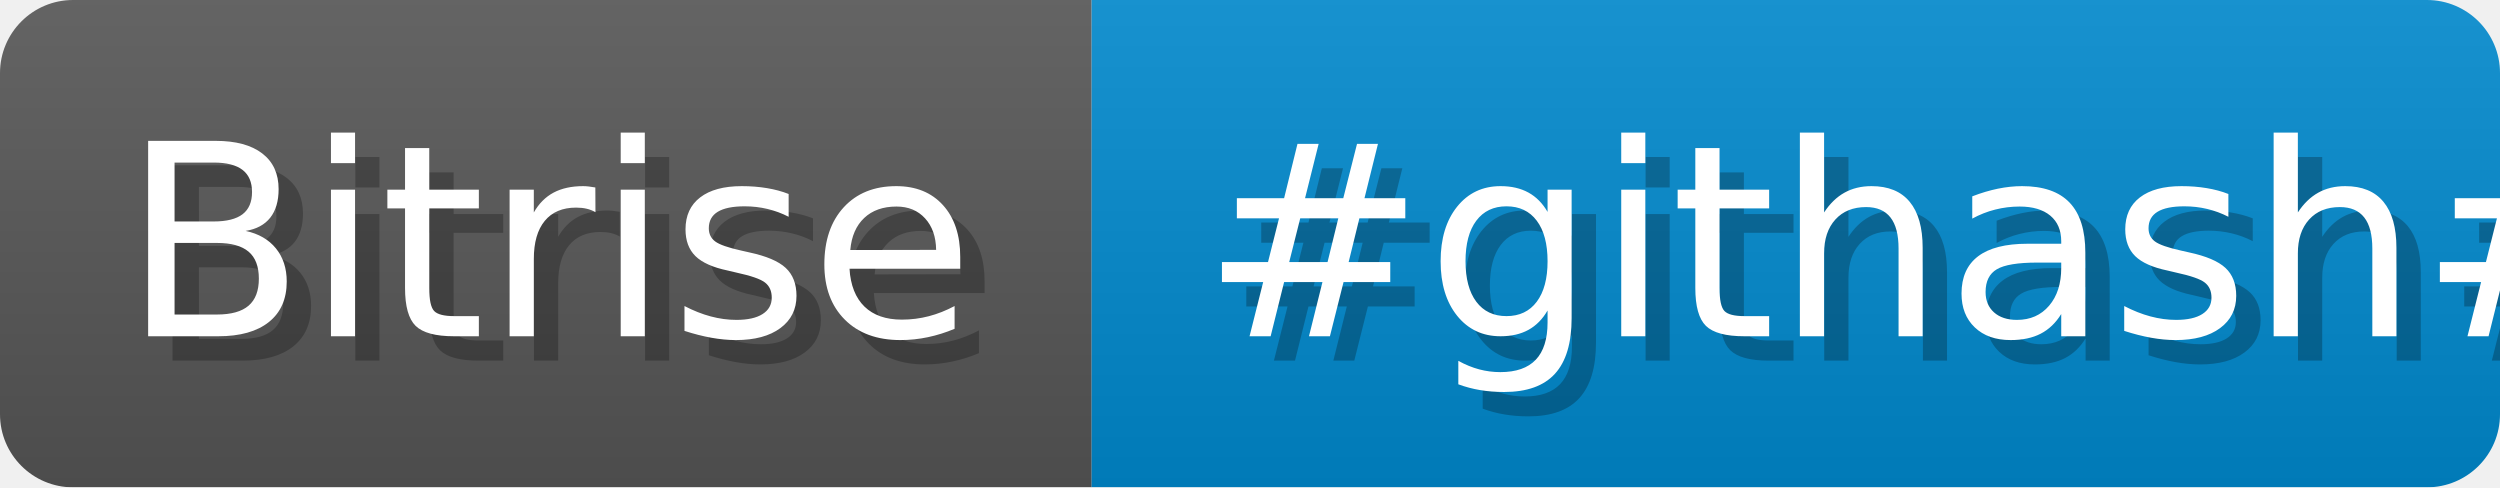
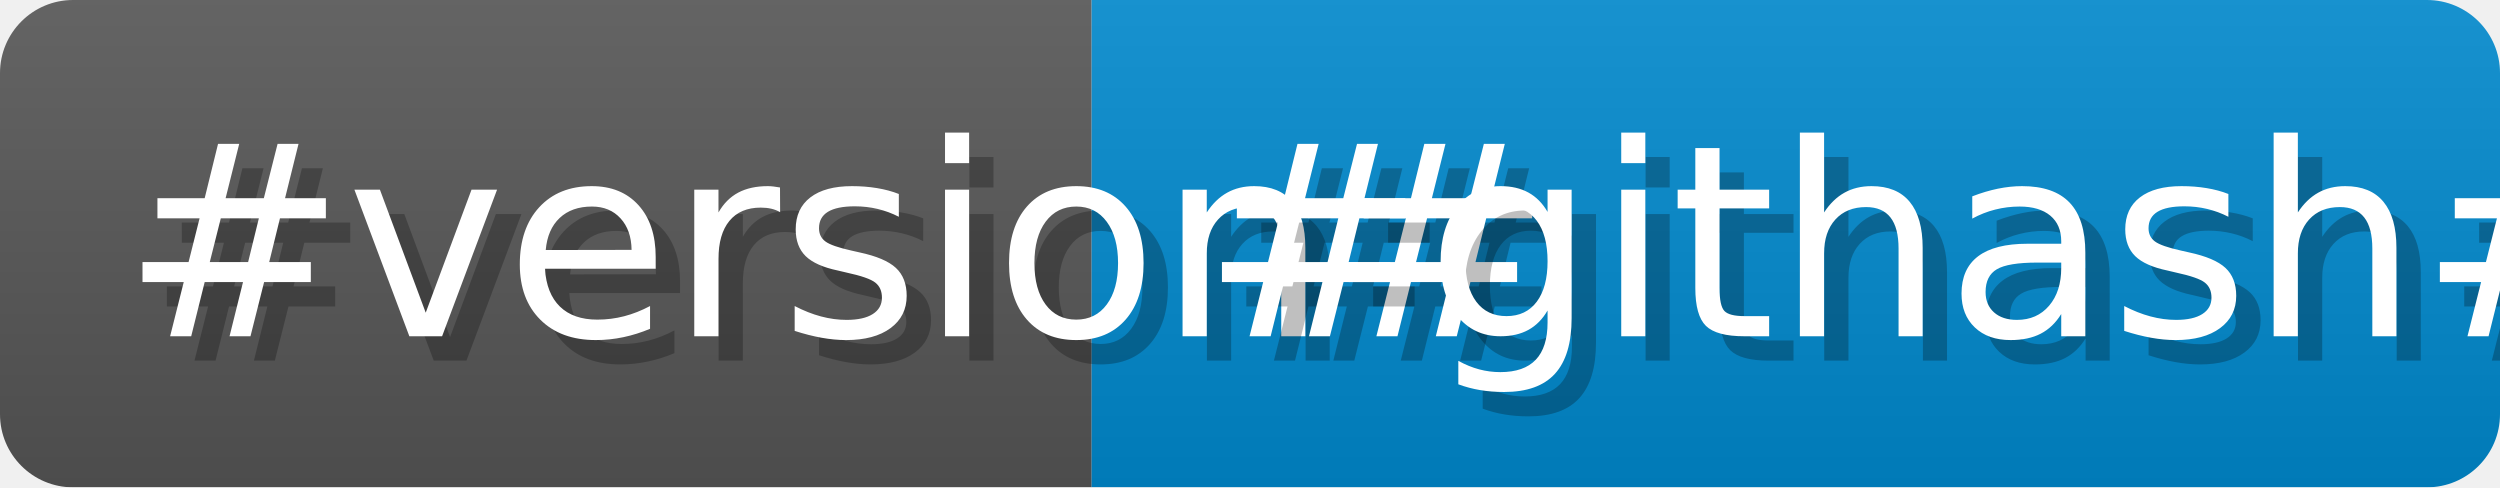
<svg xmlns="http://www.w3.org/2000/svg" width="102.6" height="20" viewBox="0 0 1026 200">
  <linearGradient id="a" x2="0" y2="100%">
    <stop offset="0" stop-opacity=".1" stop-color="#EEE" />
    <stop offset="1" stop-opacity=".1" />
  </linearGradient>
  <mask id="m">
    <rect width="1026" height="200" rx="30" fill="#FFF" />
  </mask>
  <g mask="url(#m)">
    <rect width="448" height="200" fill="#555" />
    <rect width="578" height="200" fill="#08C" x="448" />
    <rect width="1026" height="200" fill="url(#a)" />
  </g>
  <g fill="#fff" text-anchor="start" font-family="Verdana,DejaVu Sans,sans-serif" font-size="110">
-     <text x="60" y="148" textLength="348" fill="#000" opacity="0.25">Bitrise</text>
-     <text x="50" y="138" textLength="348">Bitrise</text>
+     <text x="60" y="148" textLength="348" fill="#000" opacity="0.25">#version#</text>
+     <text x="50" y="138" textLength="348">#version#</text>
    <text x="503" y="148" textLength="478" fill="#000" opacity="0.25">#githash#</text>
    <text x="493" y="138" textLength="478">#githash#</text>
  </g>
</svg>
